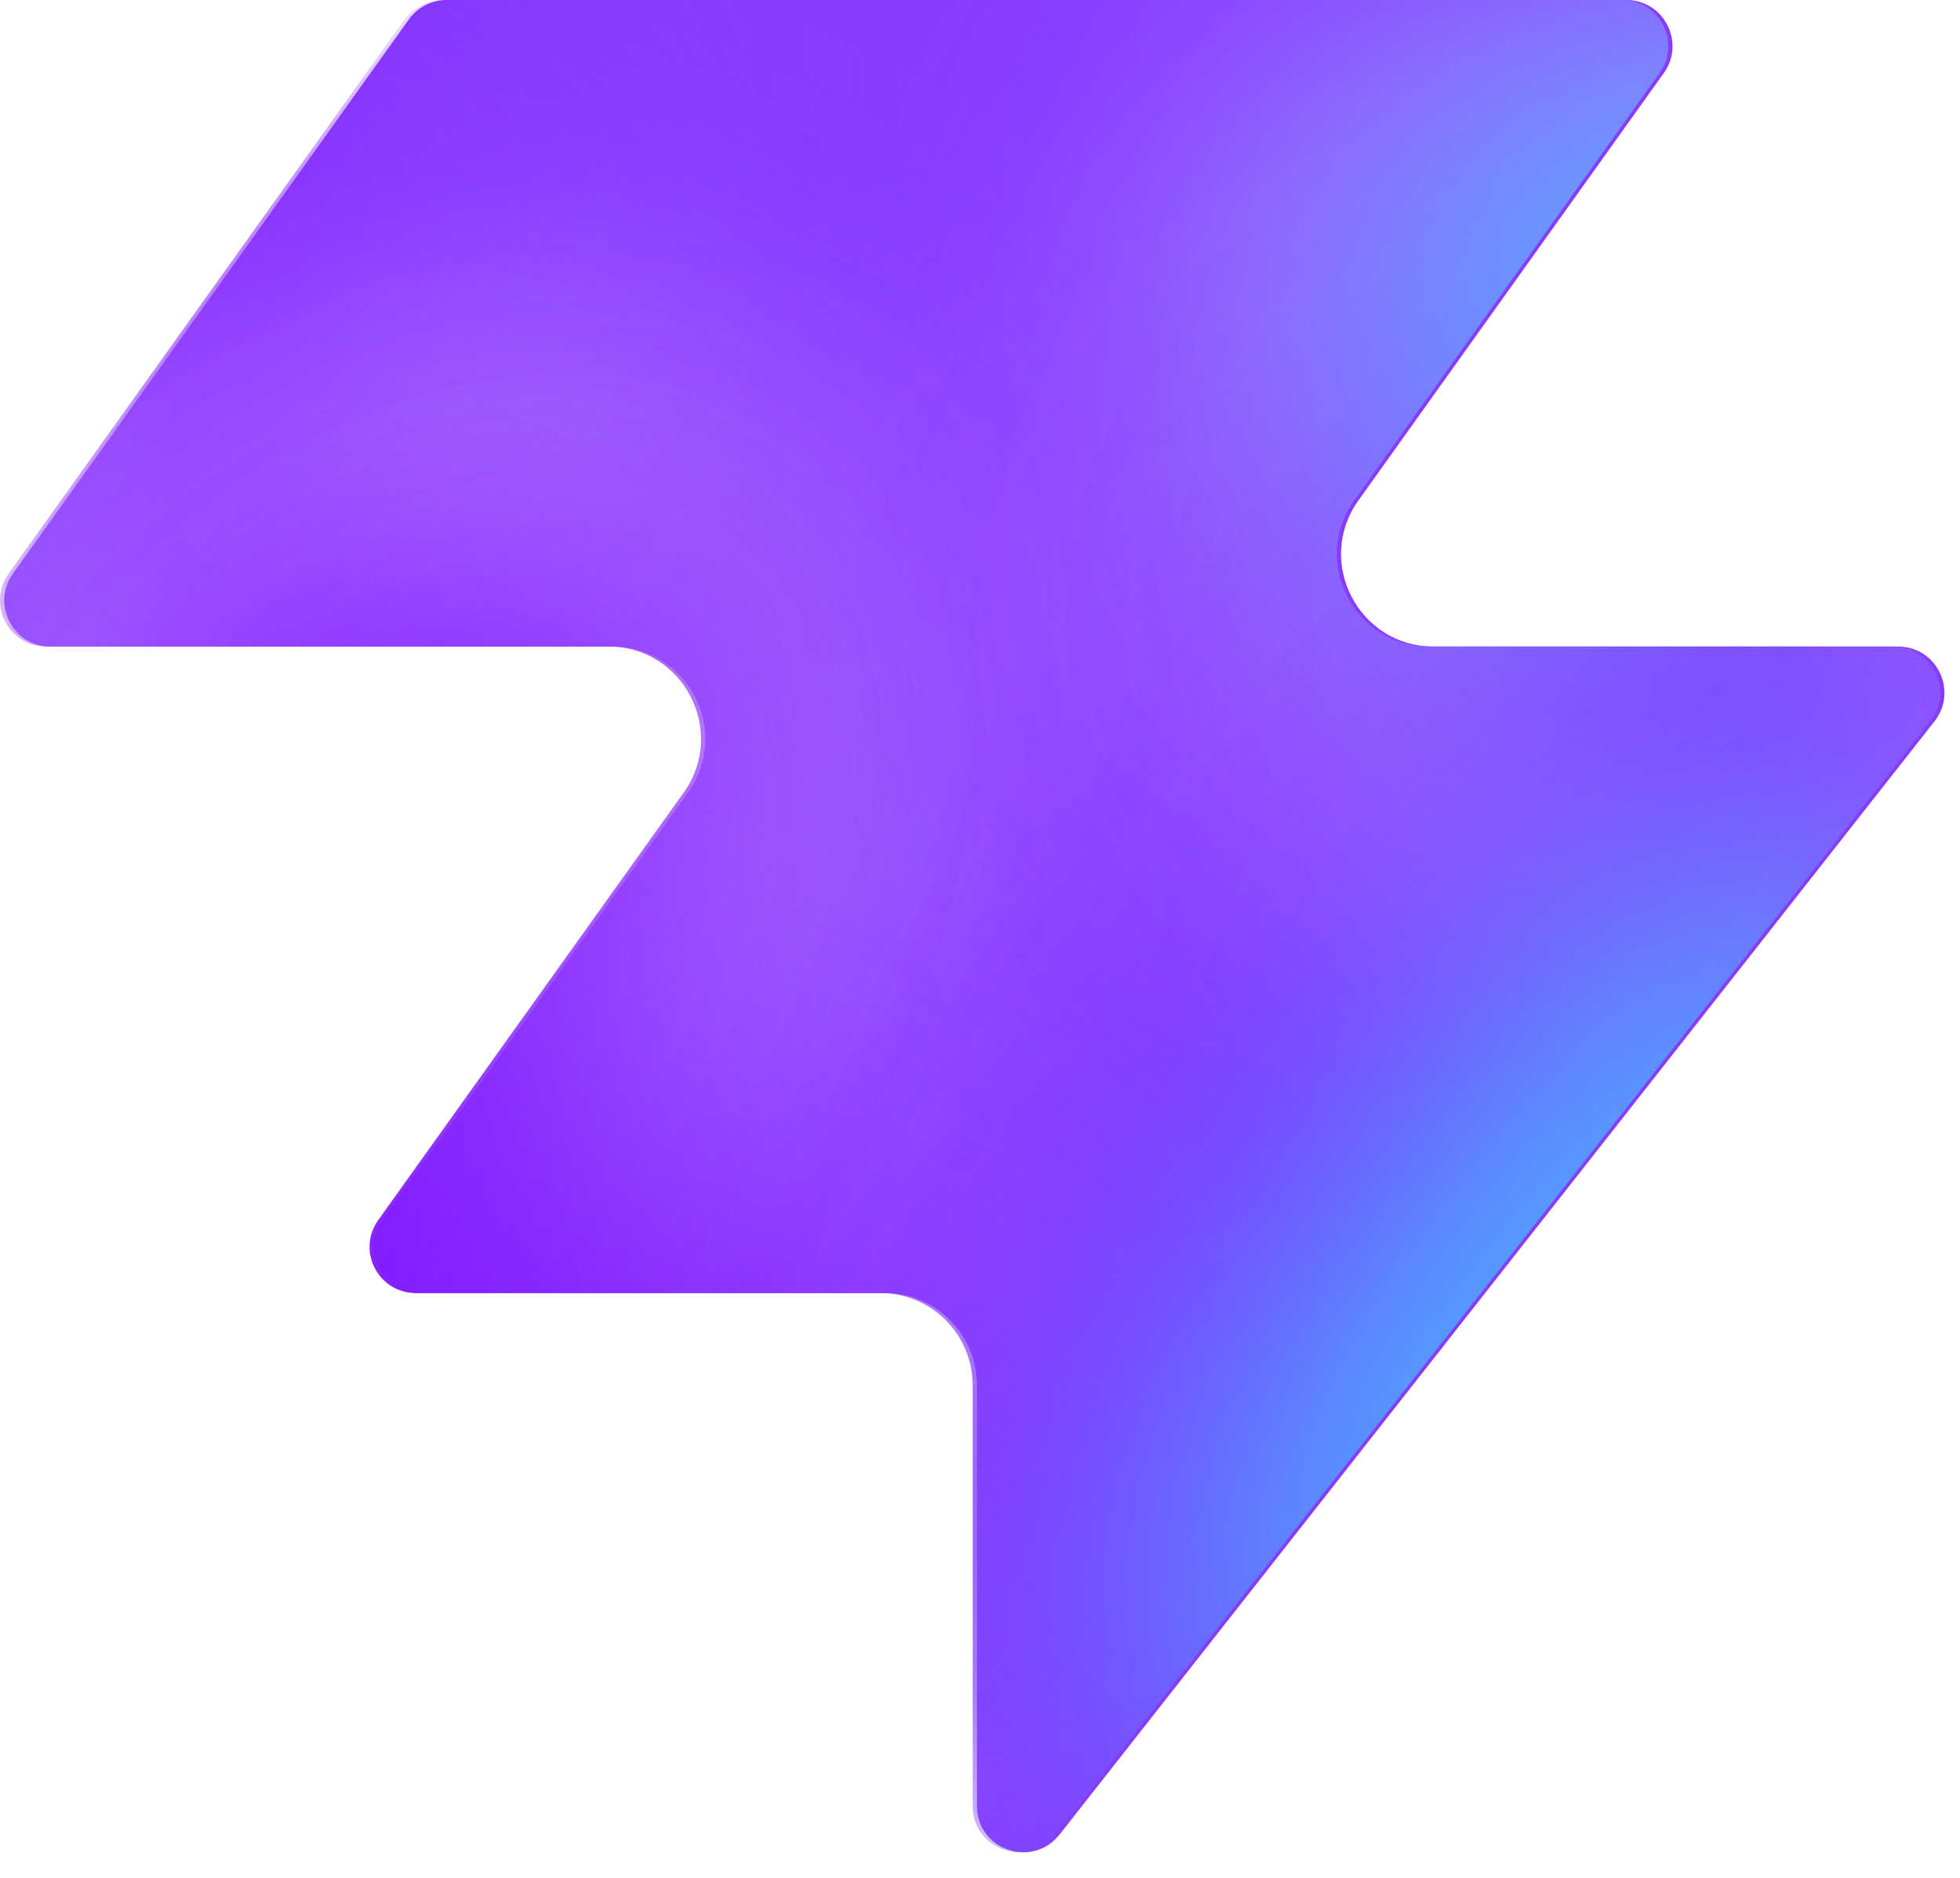
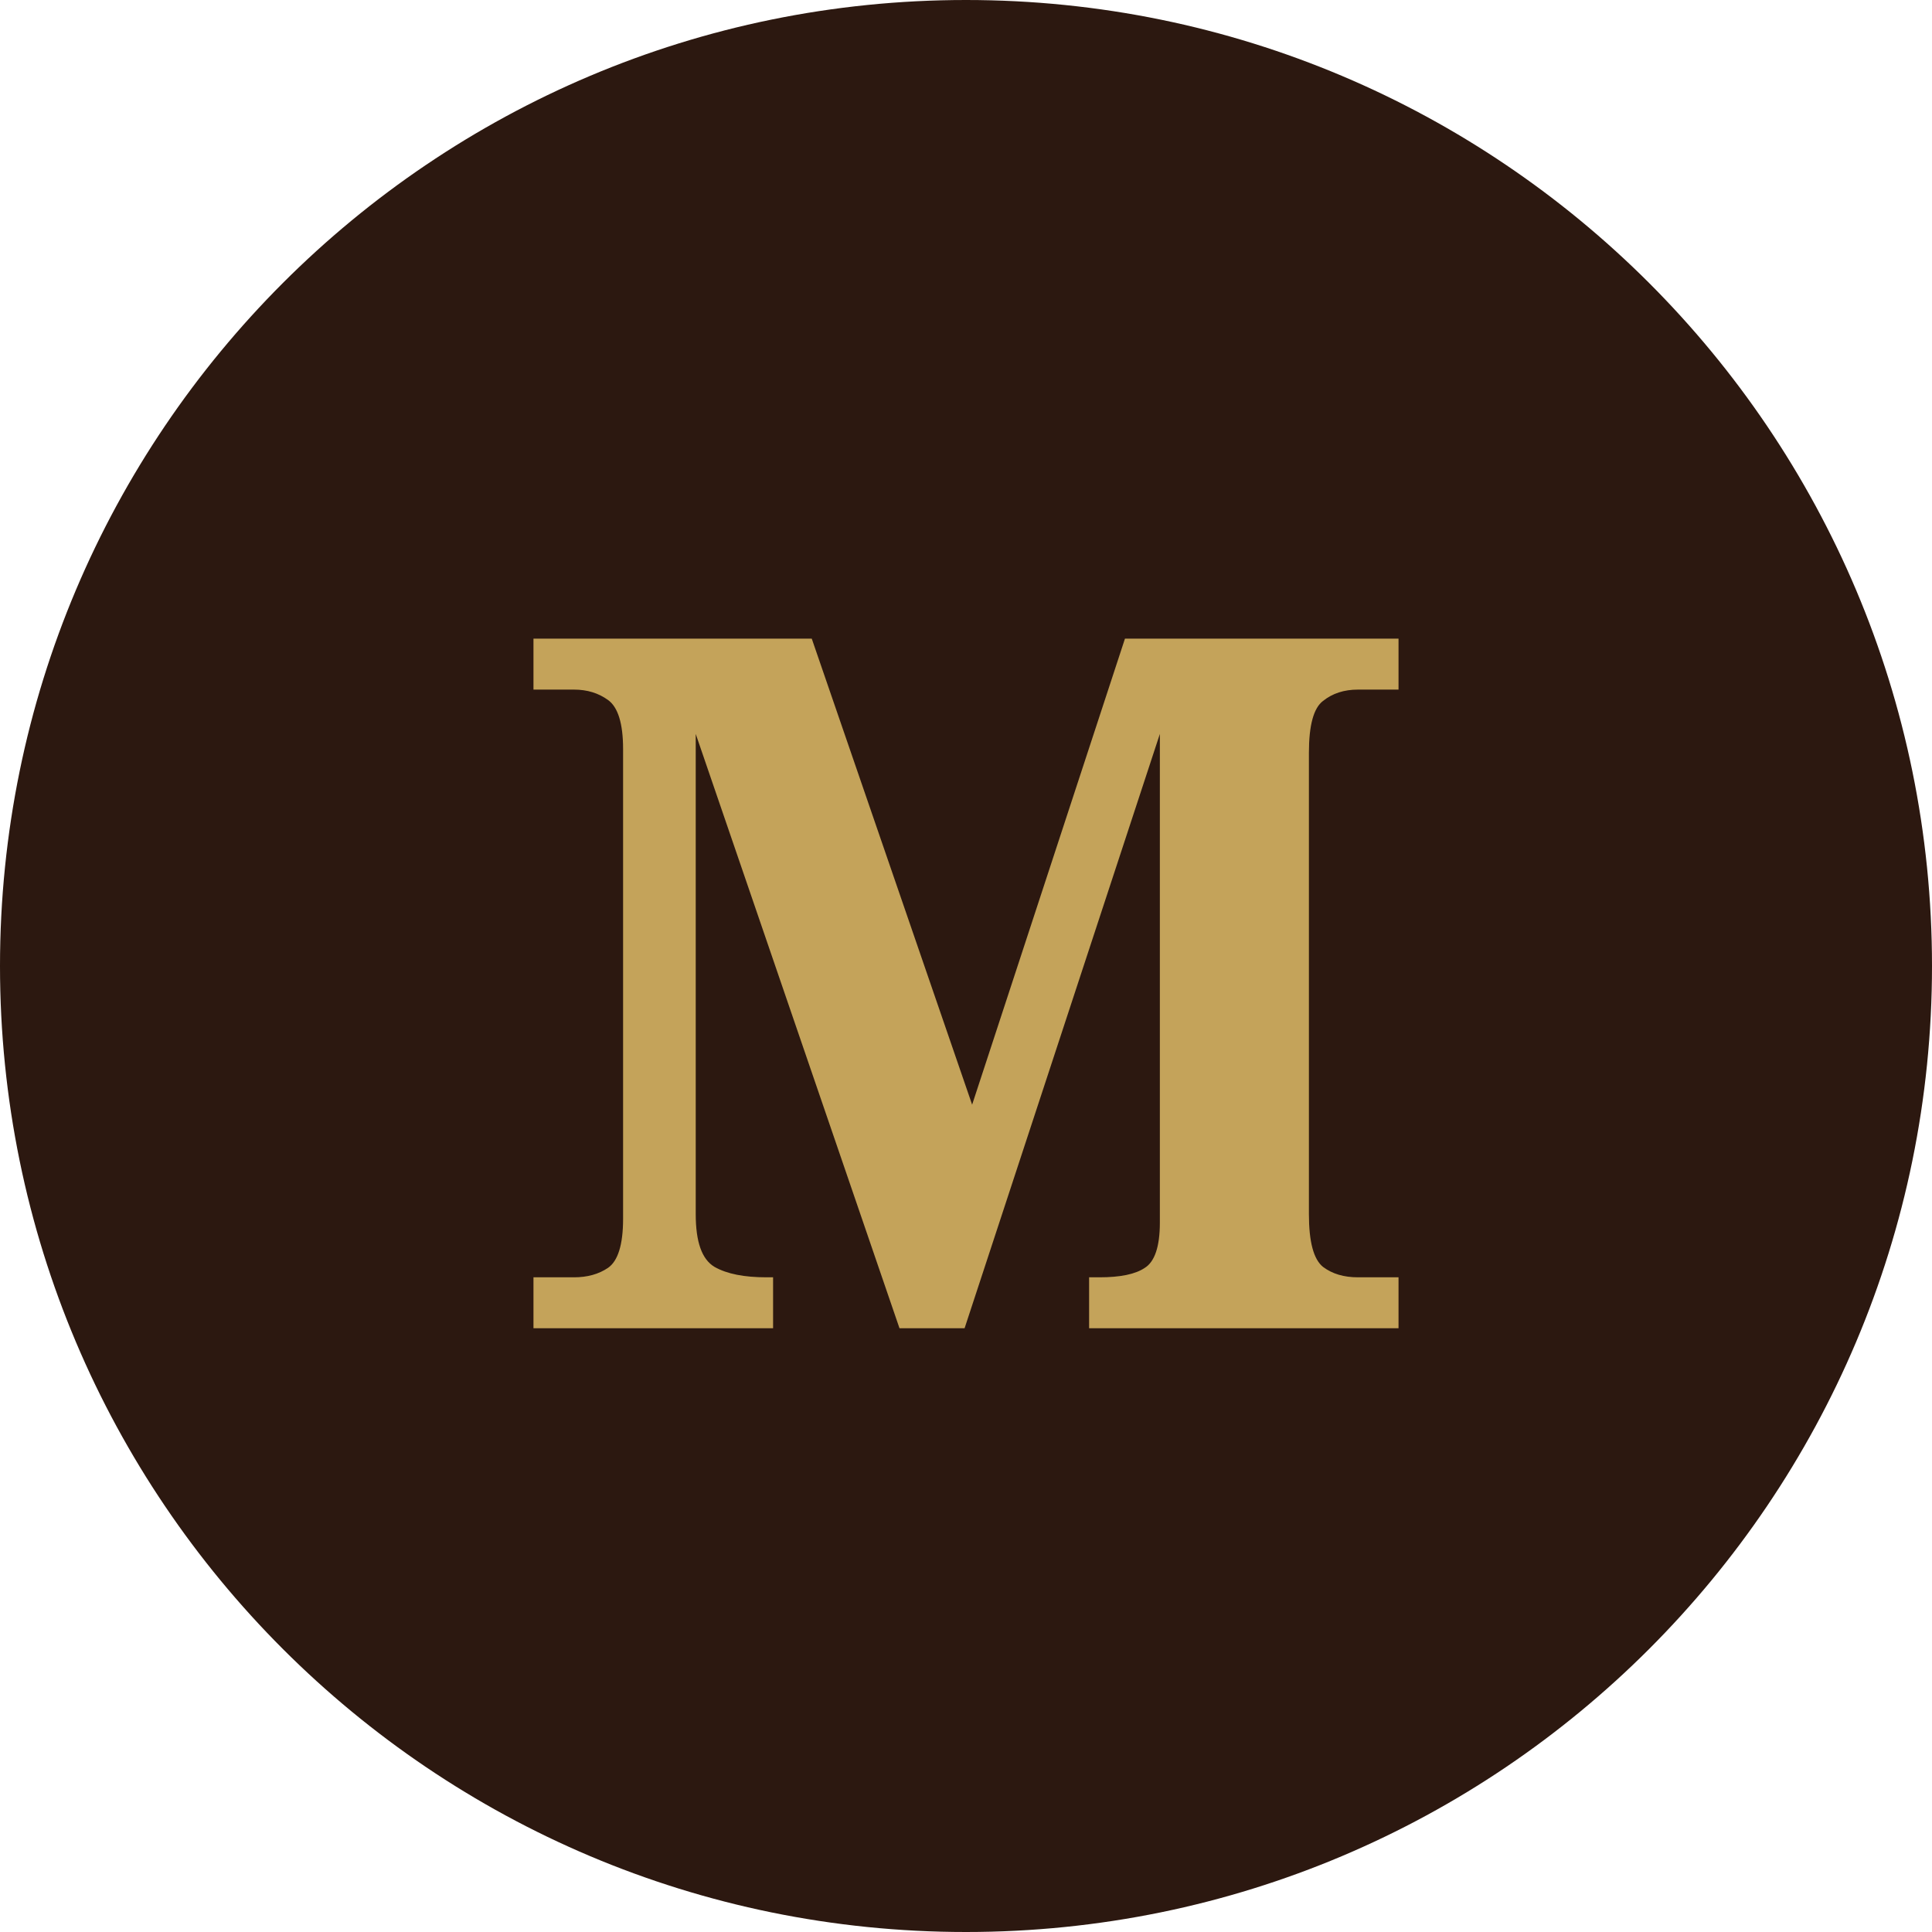
- <svg xmlns="http://www.w3.org/2000/svg" width="48" height="46" fill="none" viewBox="0 0 48 46">
-   <path fill="#863bff" d="M25.946 44.938c-.664.845-2.021.375-2.021-.698V33.937a2.26 2.26 0 0 0-2.262-2.262H10.287c-.92 0-1.456-1.04-.92-1.788l7.48-10.471c1.07-1.497 0-3.578-1.842-3.578H1.237c-.92 0-1.456-1.04-.92-1.788L10.013.474c.214-.297.556-.474.92-.474h28.894c.92 0 1.456 1.04.92 1.788l-7.48 10.471c-1.07 1.498 0 3.579 1.842 3.579h11.377c.943 0 1.473 1.088.89 1.83L25.947 44.94z" style="fill:#863bff;fill:color(display-p3 .525 .23 1);fill-opacity:1" />
-   <mask id="a" width="48" height="46" x="0" y="0" maskUnits="userSpaceOnUse" style="mask-type:alpha">
-     <path fill="#000" d="M25.842 44.938c-.664.844-2.021.375-2.021-.698V33.937a2.26 2.26 0 0 0-2.262-2.262H10.183c-.92 0-1.456-1.04-.92-1.788l7.48-10.471c1.07-1.498 0-3.579-1.842-3.579H1.133c-.92 0-1.456-1.04-.92-1.787L9.91.473c.214-.297.556-.474.92-.474h28.894c.92 0 1.456 1.04.92 1.788l-7.48 10.471c-1.07 1.498 0 3.578 1.842 3.578h11.377c.943 0 1.473 1.088.89 1.832L25.843 44.94z" style="fill:#000;fill-opacity:1" />
-   </mask>
-   <g mask="url(#a)">
-     <g filter="url(#b)">
-       <ellipse cx="5.508" cy="14.704" fill="#ede6ff" rx="5.508" ry="14.704" style="fill:#ede6ff;fill:color(display-p3 .927 .903 1);fill-opacity:1" transform="matrix(.00324 1 1 -.00324 -4.47 31.516)" />
-     </g>
-     <g filter="url(#c)">
-       <ellipse cx="10.399" cy="29.851" fill="#ede6ff" rx="10.399" ry="29.851" style="fill:#ede6ff;fill:color(display-p3 .927 .903 1);fill-opacity:1" transform="matrix(.00324 1 1 -.00324 -39.328 7.883)" />
-     </g>
-     <g filter="url(#d)">
-       <ellipse cx="5.508" cy="30.487" fill="#7e14ff" rx="5.508" ry="30.487" style="fill:#7e14ff;fill:color(display-p3 .492 .077 1);fill-opacity:1" transform="rotate(89.814 -25.913 -14.639)scale(1 -1)" />
-     </g>
-     <g filter="url(#e)">
-       <ellipse cx="5.508" cy="30.599" fill="#7e14ff" rx="5.508" ry="30.599" style="fill:#7e14ff;fill:color(display-p3 .492 .077 1);fill-opacity:1" transform="rotate(89.814 -32.644 -3.334)scale(1 -1)" />
-     </g>
-     <g filter="url(#f)">
-       <ellipse cx="5.508" cy="30.599" fill="#7e14ff" rx="5.508" ry="30.599" style="fill:#7e14ff;fill:color(display-p3 .492 .077 1);fill-opacity:1" transform="matrix(.00324 1 1 -.00324 -34.34 30.47)" />
-     </g>
-     <g filter="url(#g)">
-       <ellipse cx="14.072" cy="22.078" fill="#ede6ff" rx="14.072" ry="22.078" style="fill:#ede6ff;fill:color(display-p3 .927 .903 1);fill-opacity:1" transform="rotate(93.35 24.506 48.493)scale(-1 1)" />
-     </g>
-     <g filter="url(#h)">
-       <ellipse cx="3.47" cy="21.501" fill="#7e14ff" rx="3.47" ry="21.501" style="fill:#7e14ff;fill:color(display-p3 .492 .077 1);fill-opacity:1" transform="rotate(89.009 28.708 47.59)scale(-1 1)" />
-     </g>
-     <g filter="url(#i)">
-       <ellipse cx="3.47" cy="21.501" fill="#7e14ff" rx="3.47" ry="21.501" style="fill:#7e14ff;fill:color(display-p3 .492 .077 1);fill-opacity:1" transform="rotate(89.009 28.708 47.59)scale(-1 1)" />
-     </g>
-     <g filter="url(#j)">
-       <ellipse cx=".387" cy="8.972" fill="#7e14ff" rx="4.407" ry="29.108" style="fill:#7e14ff;fill:color(display-p3 .492 .077 1);fill-opacity:1" transform="rotate(39.51 .387 8.972)" />
-     </g>
-     <g filter="url(#k)">
-       <ellipse cx="47.523" cy="-6.092" fill="#7e14ff" rx="4.407" ry="29.108" style="fill:#7e14ff;fill:color(display-p3 .492 .077 1);fill-opacity:1" transform="rotate(37.892 47.523 -6.092)" />
-     </g>
-     <g filter="url(#l)">
-       <ellipse cx="41.412" cy="6.333" fill="#47bfff" rx="5.971" ry="9.665" style="fill:#47bfff;fill:color(display-p3 .28 .748 1);fill-opacity:1" transform="rotate(37.892 41.412 6.333)" />
-     </g>
-     <g filter="url(#m)">
-       <ellipse cx="-1.879" cy="38.332" fill="#7e14ff" rx="4.407" ry="29.108" style="fill:#7e14ff;fill:color(display-p3 .492 .077 1);fill-opacity:1" transform="rotate(37.892 -1.88 38.332)" />
-     </g>
-     <g filter="url(#n)">
-       <ellipse cx="-1.879" cy="38.332" fill="#7e14ff" rx="4.407" ry="29.108" style="fill:#7e14ff;fill:color(display-p3 .492 .077 1);fill-opacity:1" transform="rotate(37.892 -1.88 38.332)" />
-     </g>
-     <g filter="url(#o)">
-       <ellipse cx="35.651" cy="29.907" fill="#7e14ff" rx="4.407" ry="29.108" style="fill:#7e14ff;fill:color(display-p3 .492 .077 1);fill-opacity:1" transform="rotate(37.892 35.651 29.907)" />
-     </g>
-     <g filter="url(#p)">
-       <ellipse cx="38.418" cy="32.4" fill="#47bfff" rx="5.971" ry="15.297" style="fill:#47bfff;fill:color(display-p3 .28 .748 1);fill-opacity:1" transform="rotate(37.892 38.418 32.4)" />
-     </g>
-   </g>
-   <defs>
-     <filter id="b" width="60.045" height="41.654" x="-19.77" y="16.149" color-interpolation-filters="sRGB" filterUnits="userSpaceOnUse">
-       <feFlood flood-opacity="0" result="BackgroundImageFix" />
-       <feBlend in="SourceGraphic" in2="BackgroundImageFix" result="shape" />
-       <feGaussianBlur result="effect1_foregroundBlur_2002_17158" stdDeviation="7.659" />
-     </filter>
-     <filter id="c" width="90.34" height="51.437" x="-54.613" y="-7.533" color-interpolation-filters="sRGB" filterUnits="userSpaceOnUse">
-       <feFlood flood-opacity="0" result="BackgroundImageFix" />
-       <feBlend in="SourceGraphic" in2="BackgroundImageFix" result="shape" />
-       <feGaussianBlur result="effect1_foregroundBlur_2002_17158" stdDeviation="7.659" />
-     </filter>
-     <filter id="d" width="79.355" height="29.4" x="-49.64" y="2.03" color-interpolation-filters="sRGB" filterUnits="userSpaceOnUse">
-       <feFlood flood-opacity="0" result="BackgroundImageFix" />
-       <feBlend in="SourceGraphic" in2="BackgroundImageFix" result="shape" />
-       <feGaussianBlur result="effect1_foregroundBlur_2002_17158" stdDeviation="4.596" />
-     </filter>
-     <filter id="e" width="79.579" height="29.4" x="-45.045" y="20.029" color-interpolation-filters="sRGB" filterUnits="userSpaceOnUse">
-       <feFlood flood-opacity="0" result="BackgroundImageFix" />
-       <feBlend in="SourceGraphic" in2="BackgroundImageFix" result="shape" />
-       <feGaussianBlur result="effect1_foregroundBlur_2002_17158" stdDeviation="4.596" />
-     </filter>
-     <filter id="f" width="79.579" height="29.4" x="-43.513" y="21.178" color-interpolation-filters="sRGB" filterUnits="userSpaceOnUse">
-       <feFlood flood-opacity="0" result="BackgroundImageFix" />
-       <feBlend in="SourceGraphic" in2="BackgroundImageFix" result="shape" />
-       <feGaussianBlur result="effect1_foregroundBlur_2002_17158" stdDeviation="4.596" />
-     </filter>
-     <filter id="g" width="74.749" height="58.852" x="15.756" y="-17.901" color-interpolation-filters="sRGB" filterUnits="userSpaceOnUse">
-       <feFlood flood-opacity="0" result="BackgroundImageFix" />
-       <feBlend in="SourceGraphic" in2="BackgroundImageFix" result="shape" />
-       <feGaussianBlur result="effect1_foregroundBlur_2002_17158" stdDeviation="7.659" />
-     </filter>
-     <filter id="h" width="61.377" height="25.362" x="23.548" y="2.284" color-interpolation-filters="sRGB" filterUnits="userSpaceOnUse">
-       <feFlood flood-opacity="0" result="BackgroundImageFix" />
-       <feBlend in="SourceGraphic" in2="BackgroundImageFix" result="shape" />
-       <feGaussianBlur result="effect1_foregroundBlur_2002_17158" stdDeviation="4.596" />
-     </filter>
-     <filter id="i" width="61.377" height="25.362" x="23.548" y="2.284" color-interpolation-filters="sRGB" filterUnits="userSpaceOnUse">
-       <feFlood flood-opacity="0" result="BackgroundImageFix" />
-       <feBlend in="SourceGraphic" in2="BackgroundImageFix" result="shape" />
-       <feGaussianBlur result="effect1_foregroundBlur_2002_17158" stdDeviation="4.596" />
-     </filter>
-     <filter id="j" width="56.045" height="63.649" x="-27.636" y="-22.853" color-interpolation-filters="sRGB" filterUnits="userSpaceOnUse">
-       <feFlood flood-opacity="0" result="BackgroundImageFix" />
-       <feBlend in="SourceGraphic" in2="BackgroundImageFix" result="shape" />
-       <feGaussianBlur result="effect1_foregroundBlur_2002_17158" stdDeviation="4.596" />
-     </filter>
-     <filter id="k" width="54.814" height="64.646" x="20.116" y="-38.415" color-interpolation-filters="sRGB" filterUnits="userSpaceOnUse">
-       <feFlood flood-opacity="0" result="BackgroundImageFix" />
-       <feBlend in="SourceGraphic" in2="BackgroundImageFix" result="shape" />
-       <feGaussianBlur result="effect1_foregroundBlur_2002_17158" stdDeviation="4.596" />
-     </filter>
-     <filter id="l" width="33.541" height="35.313" x="24.641" y="-11.323" color-interpolation-filters="sRGB" filterUnits="userSpaceOnUse">
-       <feFlood flood-opacity="0" result="BackgroundImageFix" />
-       <feBlend in="SourceGraphic" in2="BackgroundImageFix" result="shape" />
-       <feGaussianBlur result="effect1_foregroundBlur_2002_17158" stdDeviation="4.596" />
-     </filter>
-     <filter id="m" width="54.814" height="64.646" x="-29.286" y="6.009" color-interpolation-filters="sRGB" filterUnits="userSpaceOnUse">
-       <feFlood flood-opacity="0" result="BackgroundImageFix" />
-       <feBlend in="SourceGraphic" in2="BackgroundImageFix" result="shape" />
-       <feGaussianBlur result="effect1_foregroundBlur_2002_17158" stdDeviation="4.596" />
-     </filter>
-     <filter id="n" width="54.814" height="64.646" x="-29.286" y="6.009" color-interpolation-filters="sRGB" filterUnits="userSpaceOnUse">
-       <feFlood flood-opacity="0" result="BackgroundImageFix" />
-       <feBlend in="SourceGraphic" in2="BackgroundImageFix" result="shape" />
-       <feGaussianBlur result="effect1_foregroundBlur_2002_17158" stdDeviation="4.596" />
-     </filter>
-     <filter id="o" width="54.814" height="64.646" x="8.244" y="-2.416" color-interpolation-filters="sRGB" filterUnits="userSpaceOnUse">
-       <feFlood flood-opacity="0" result="BackgroundImageFix" />
-       <feBlend in="SourceGraphic" in2="BackgroundImageFix" result="shape" />
-       <feGaussianBlur result="effect1_foregroundBlur_2002_17158" stdDeviation="4.596" />
-     </filter>
-     <filter id="p" width="39.409" height="43.623" x="18.713" y="10.588" color-interpolation-filters="sRGB" filterUnits="userSpaceOnUse">
-       <feFlood flood-opacity="0" result="BackgroundImageFix" />
-       <feBlend in="SourceGraphic" in2="BackgroundImageFix" result="shape" />
-       <feGaussianBlur result="effect1_foregroundBlur_2002_17158" stdDeviation="4.596" />
-     </filter>
-   </defs>
+ <svg xmlns="http://www.w3.org/2000/svg" viewBox="0 0 32 32" fill="none">
+   <rect width="32" height="32" rx="16" fill="#2C1810" />
+   <text x="16" y="22" text-anchor="middle" font-family="Georgia, serif" font-size="16" font-weight="700" fill="#C4A35A">M</text>
</svg>
